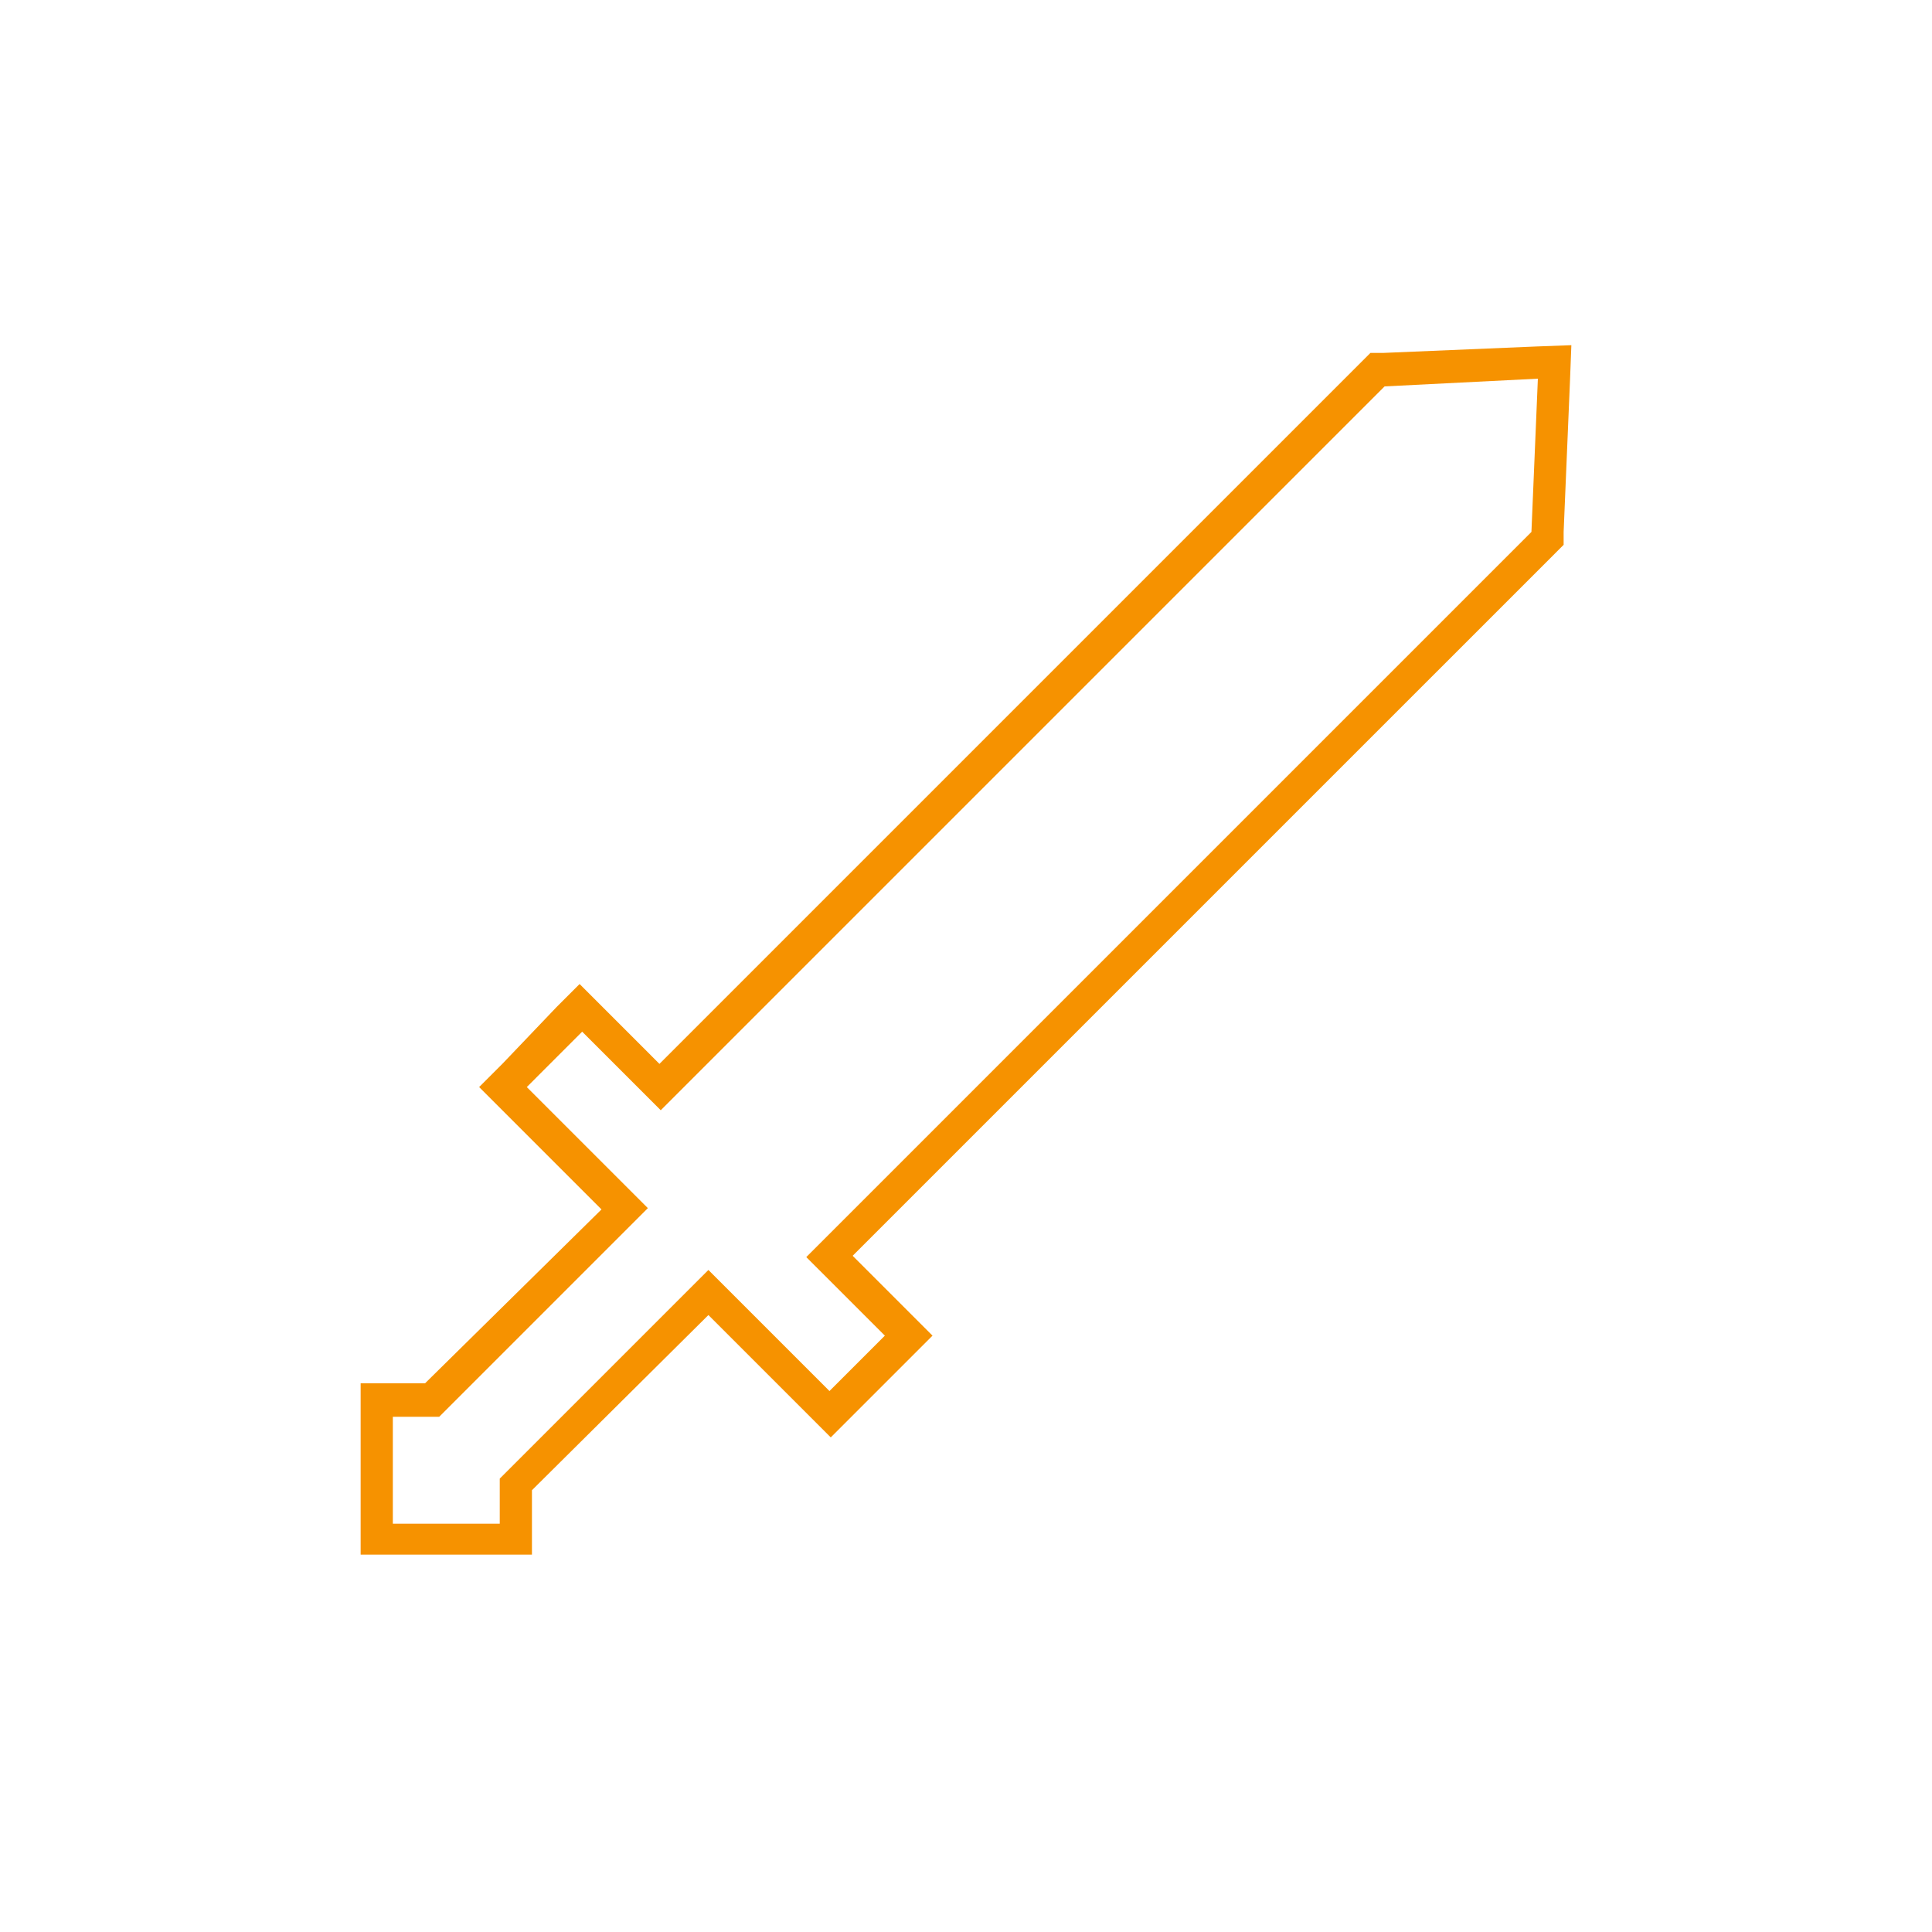
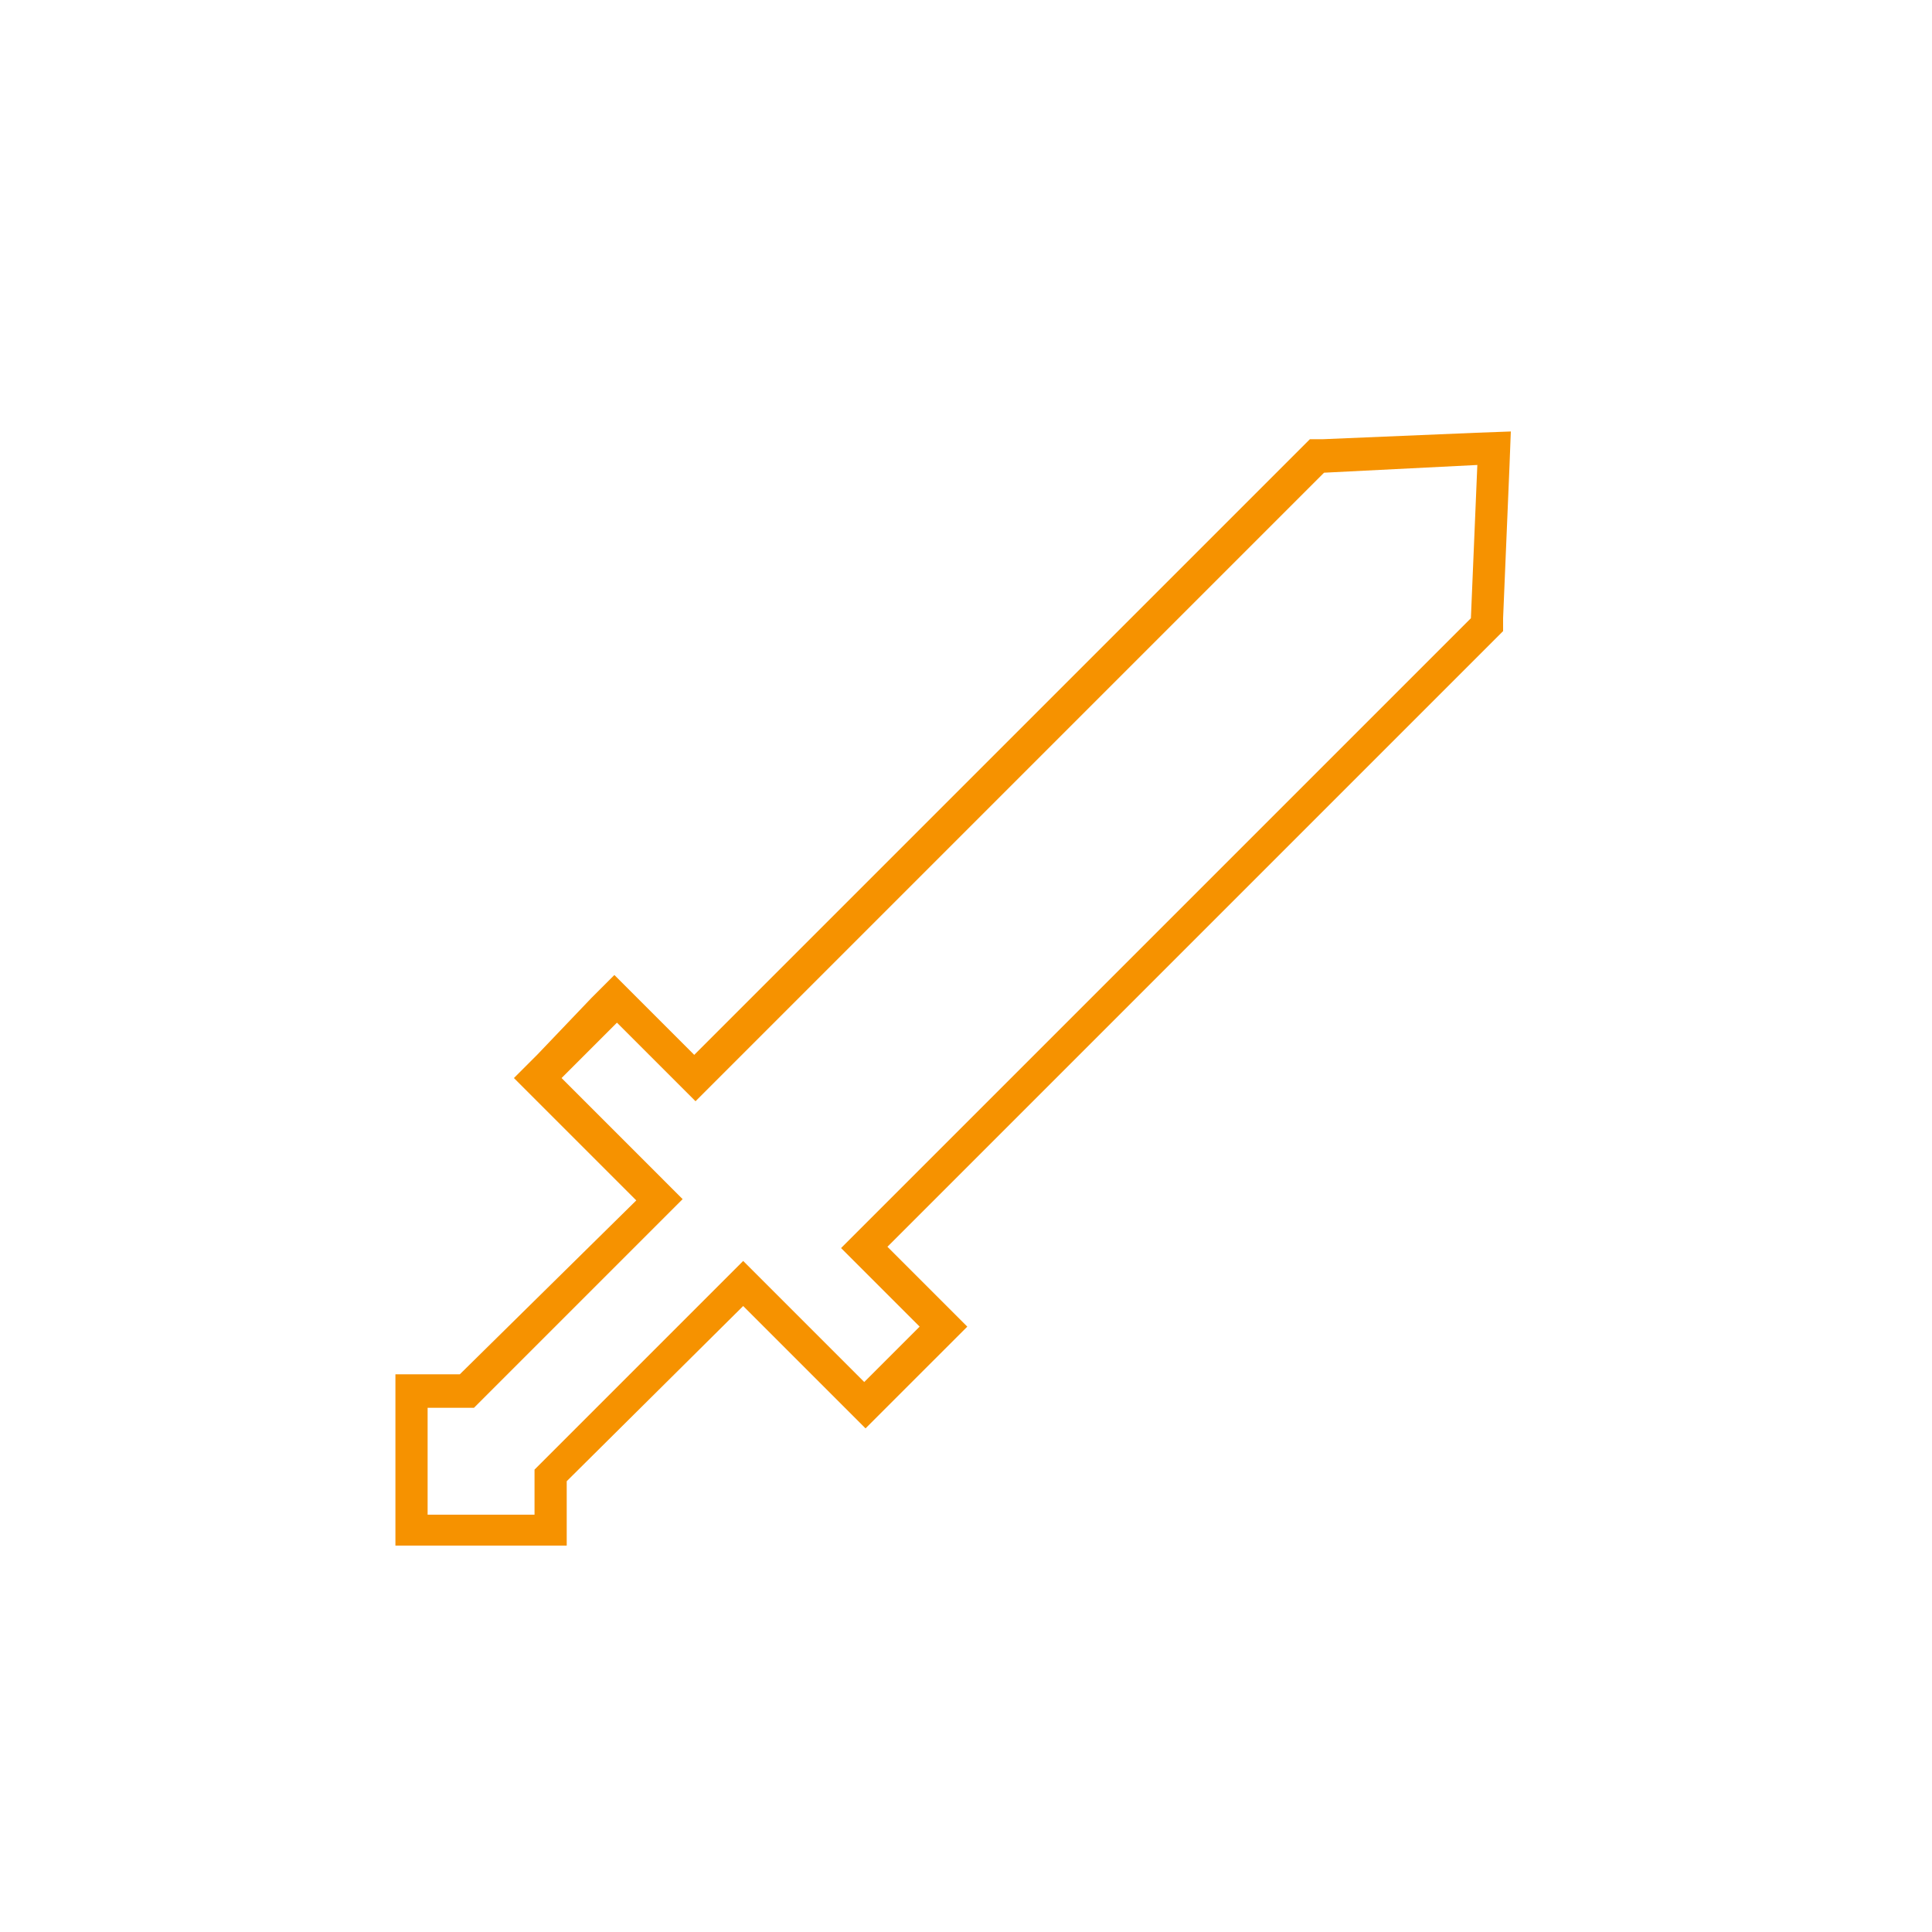
<svg xmlns="http://www.w3.org/2000/svg" enable-background="new 0 0 150 150" viewBox="0 0 150 150">
-   <path d="m119.4 29.4-.5 11.9-56.3 56.3 6.1 6.1-4.3 4.3-9.4-9.4-16.2 16.2v3.5h-8.3v-8.3h3.6l16.2-16.2-9.4-9.4 4.3-4.3 6.1 6.1 56.2-56.2zm2.6-2.6-2.7.1-11.9.5h-1l-.7.7-54.5 54.5-4.4-4.4-1.8-1.8-1.8 1.8-4.2 4.4-1.8 1.8 1.8 1.8 7.7 7.7-13.7 13.5h-2.5-2.5v2.5 8.3 2.5h2.5 8.3 2.5v-2.5-2.5l13.7-13.6 7.7 7.7 1.8 1.8 1.8-1.8 4.3-4.3 1.8-1.8-1.8-1.8-4.4-4.4 54.5-54.5.7-.7v-1l.5-11.9z" fill="#f69200" />
+   <path d="m114.7 36.1-.5 11.9-48.9 48.9 6.1 6.1-4.3 4.3-9.4-9.4-16.2 16.2v3.5h-8.3v-8.3h3.6l16.2-16.2-9.4-9.4 4.3-4.3 6.1 6.1 48.8-48.8zm2.6-2.6-2.7.1-11.9.5h-1l-.7.7-47.1 47.1-4.4-4.4-1.8-1.8-1.8 1.8-4.2 4.4-1.8 1.8 1.8 1.8 7.7 7.7-13.7 13.5h-2.5-2.5v2.5 8.3 2.5h2.5 8.3 2.5v-2.5-2.5l13.7-13.6 7.7 7.7 1.8 1.8 1.8-1.8 4.3-4.3 1.8-1.8-1.8-1.8-4.4-4.4 47.1-47.1.7-.7v-1l.5-11.9z" fill="#f69200" />
  <g fill="none">
    <path d="m0-37.5h150" />
    <path d="m150 187.5h-150" />
  </g>
</svg>
